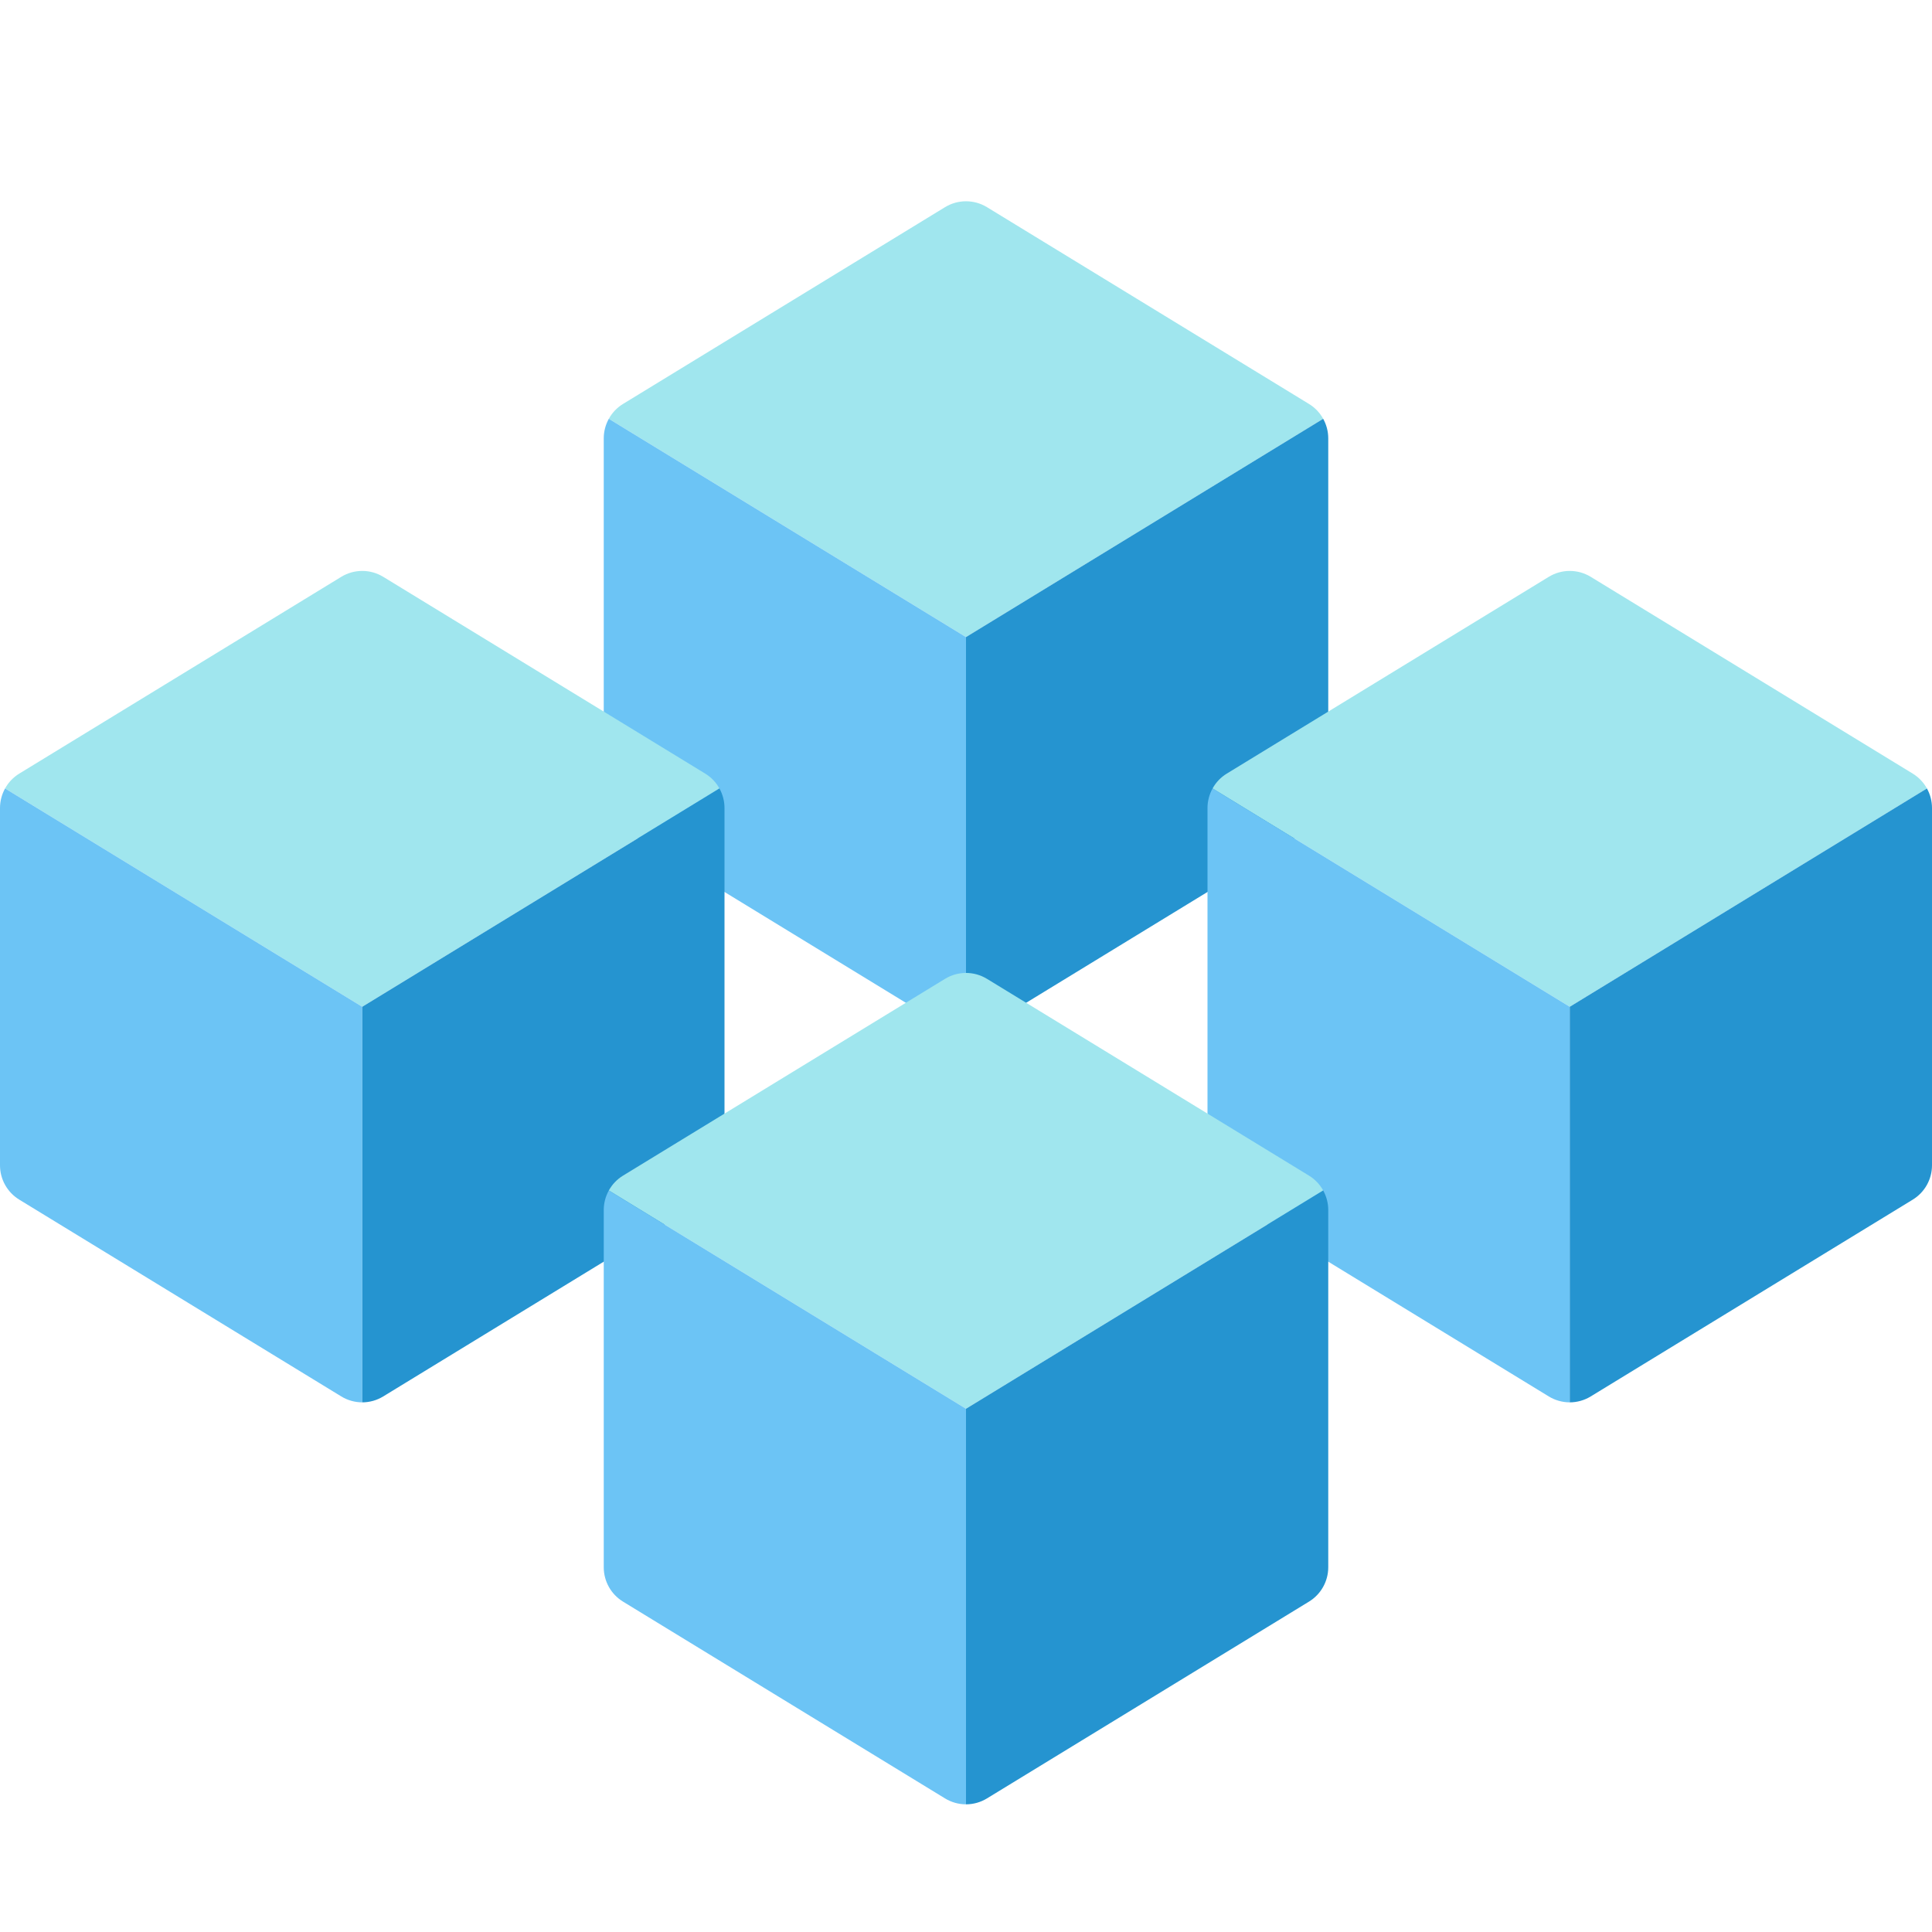
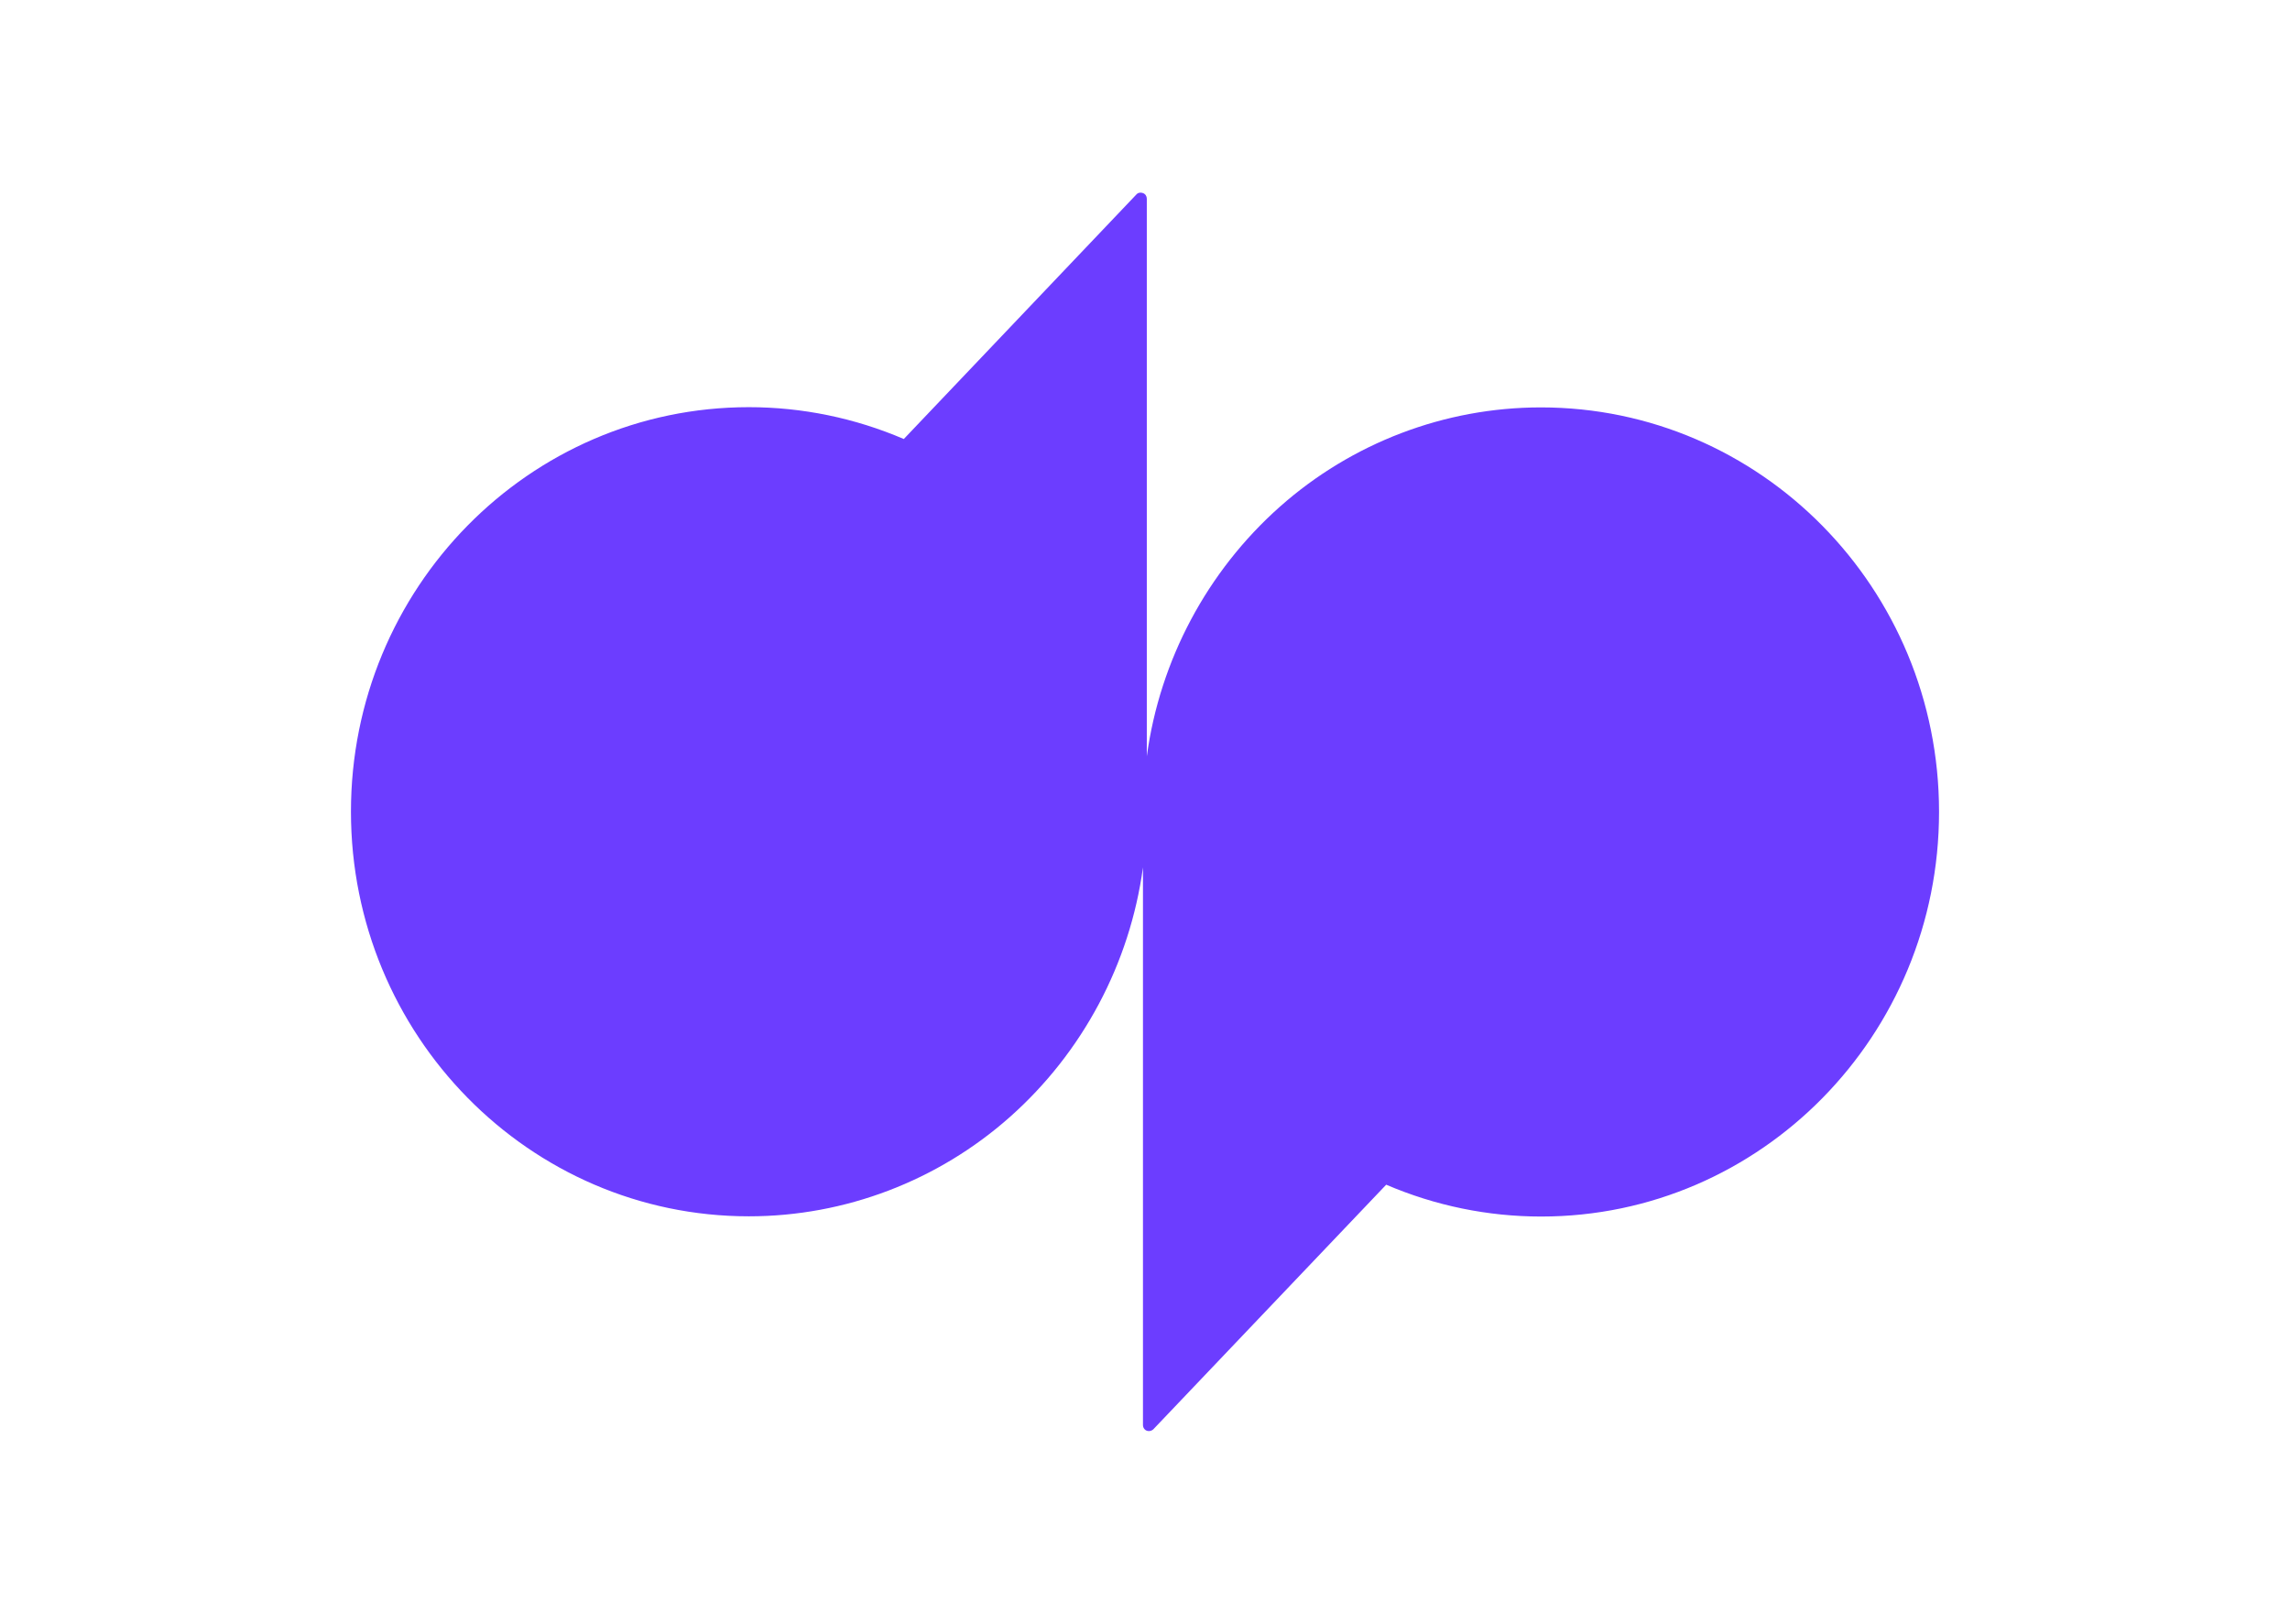
- <svg xmlns="http://www.w3.org/2000/svg" height="48" width="48" viewBox="0 0 48 48">
-   <g class="nc-icon-wrapper">
-     <path d="M32.874,10.405a.99.99,0,0,0-.353-.369l-8-4.889a1,1,0,0,0-1.042,0l-8,4.889a.99.99,0,0,0-.353.369L24,15.828Z" fill="#a0e6ee" />
-     <path d="M15.126,10.405a1,1,0,0,0-.126.484v8.878a1,1,0,0,0,.479.853l8,4.889a1,1,0,0,0,.521.147V15.828Z" fill="#6cc4f5" />
-     <path d="M32.874,10.405a1,1,0,0,1,.126.484v8.878a1,1,0,0,1-.479.853l-8,4.889a1,1,0,0,1-.521.147V15.828Z" fill="#2594d0" />
-     <path d="M47.874,19.589a.99.99,0,0,0-.353-.369l-8-4.889a1,1,0,0,0-1.042,0l-8,4.889a.99.99,0,0,0-.353.369L39,25.013Z" fill="#a0e6ee" />
-     <path d="M30.126,19.589a1,1,0,0,0-.126.485v8.878a1,1,0,0,0,.479.853l8,4.889a1,1,0,0,0,.521.147V25.013Z" fill="#6cc4f5" />
-     <path d="M47.874,19.589a1,1,0,0,1,.126.485v8.878a1,1,0,0,1-.479.853l-8,4.889a1,1,0,0,1-.521.147V25.013Z" fill="#2594d0" />
-     <path d="M17.874,19.589a.99.99,0,0,0-.353-.369l-8-4.889a1,1,0,0,0-1.042,0l-8,4.889a.99.99,0,0,0-.353.369L9,25.013Z" fill="#a0e6ee" />
-     <path d="M.126,19.589A1,1,0,0,0,0,20.074v8.878a1,1,0,0,0,.479.853l8,4.889A1,1,0,0,0,9,34.841V25.013Z" fill="#6cc4f5" />
-     <path d="M17.874,19.589a1,1,0,0,1,.126.485v8.878a1,1,0,0,1-.479.853l-8,4.889A1,1,0,0,1,9,34.841V25.013Z" fill="#2594d0" />
-     <path d="M32.874,29.577a.99.99,0,0,0-.353-.369l-8-4.889a1,1,0,0,0-1.042,0l-8,4.889a.99.99,0,0,0-.353.369L24,35Z" fill="#a0e6ee" />
-     <path d="M15.126,29.577a1,1,0,0,0-.126.484v8.878a1,1,0,0,0,.479.853l8,4.889a1,1,0,0,0,.521.147V35Z" fill="#6cc4f5" />
-     <path d="M32.874,29.577a1,1,0,0,1,.126.484v8.878a1,1,0,0,1-.479.853l-8,4.889a1,1,0,0,1-.521.147V35Z" fill="#2594d0" />
-   </g>
+ <svg xmlns="http://www.w3.org/2000/svg" version="1.0" id="Layer_1" x="0px" y="0px" viewBox="0 0 1014 719" style="enable-background:new 0 0 1014 719;" xml:space="preserve">
+   <style type="text/css">
+ 	.st0{fill:#6C3DFF;}
+ 	.st1{fill:none;}
+ </style>
+   <path class="st0" d="M682.3,180.4c-42.6,0-83.7,15.7-115.6,44c-32.2,28.6-53.1,67.9-58.9,110.5V88c0-1.1-0.6-2.1-1.7-2.5  c-1-0.4-2.2-0.2-2.9,0.6l-103,108.3c-21.7-9.3-45-14.1-68.6-14.1c-97.3,0-176.2,80.2-176.2,179.1s78.9,179.2,176.2,179.2  c42.6,0,83.7-15.7,115.6-44c32.2-28.6,53.1-67.9,58.9-110.5V631c0,1.5,1.1,2.7,2.6,2.7c0.7,0,1.5-0.3,2-0.8l103.1-108.3  c21.7,9.3,45,14.1,68.6,14.1c97.3,0,176.2-80.2,176.2-179.2S779.6,180.4,682.3,180.4z" />
+   <rect x="114" y="58" class="st1" width="786" height="603" />
</svg>
